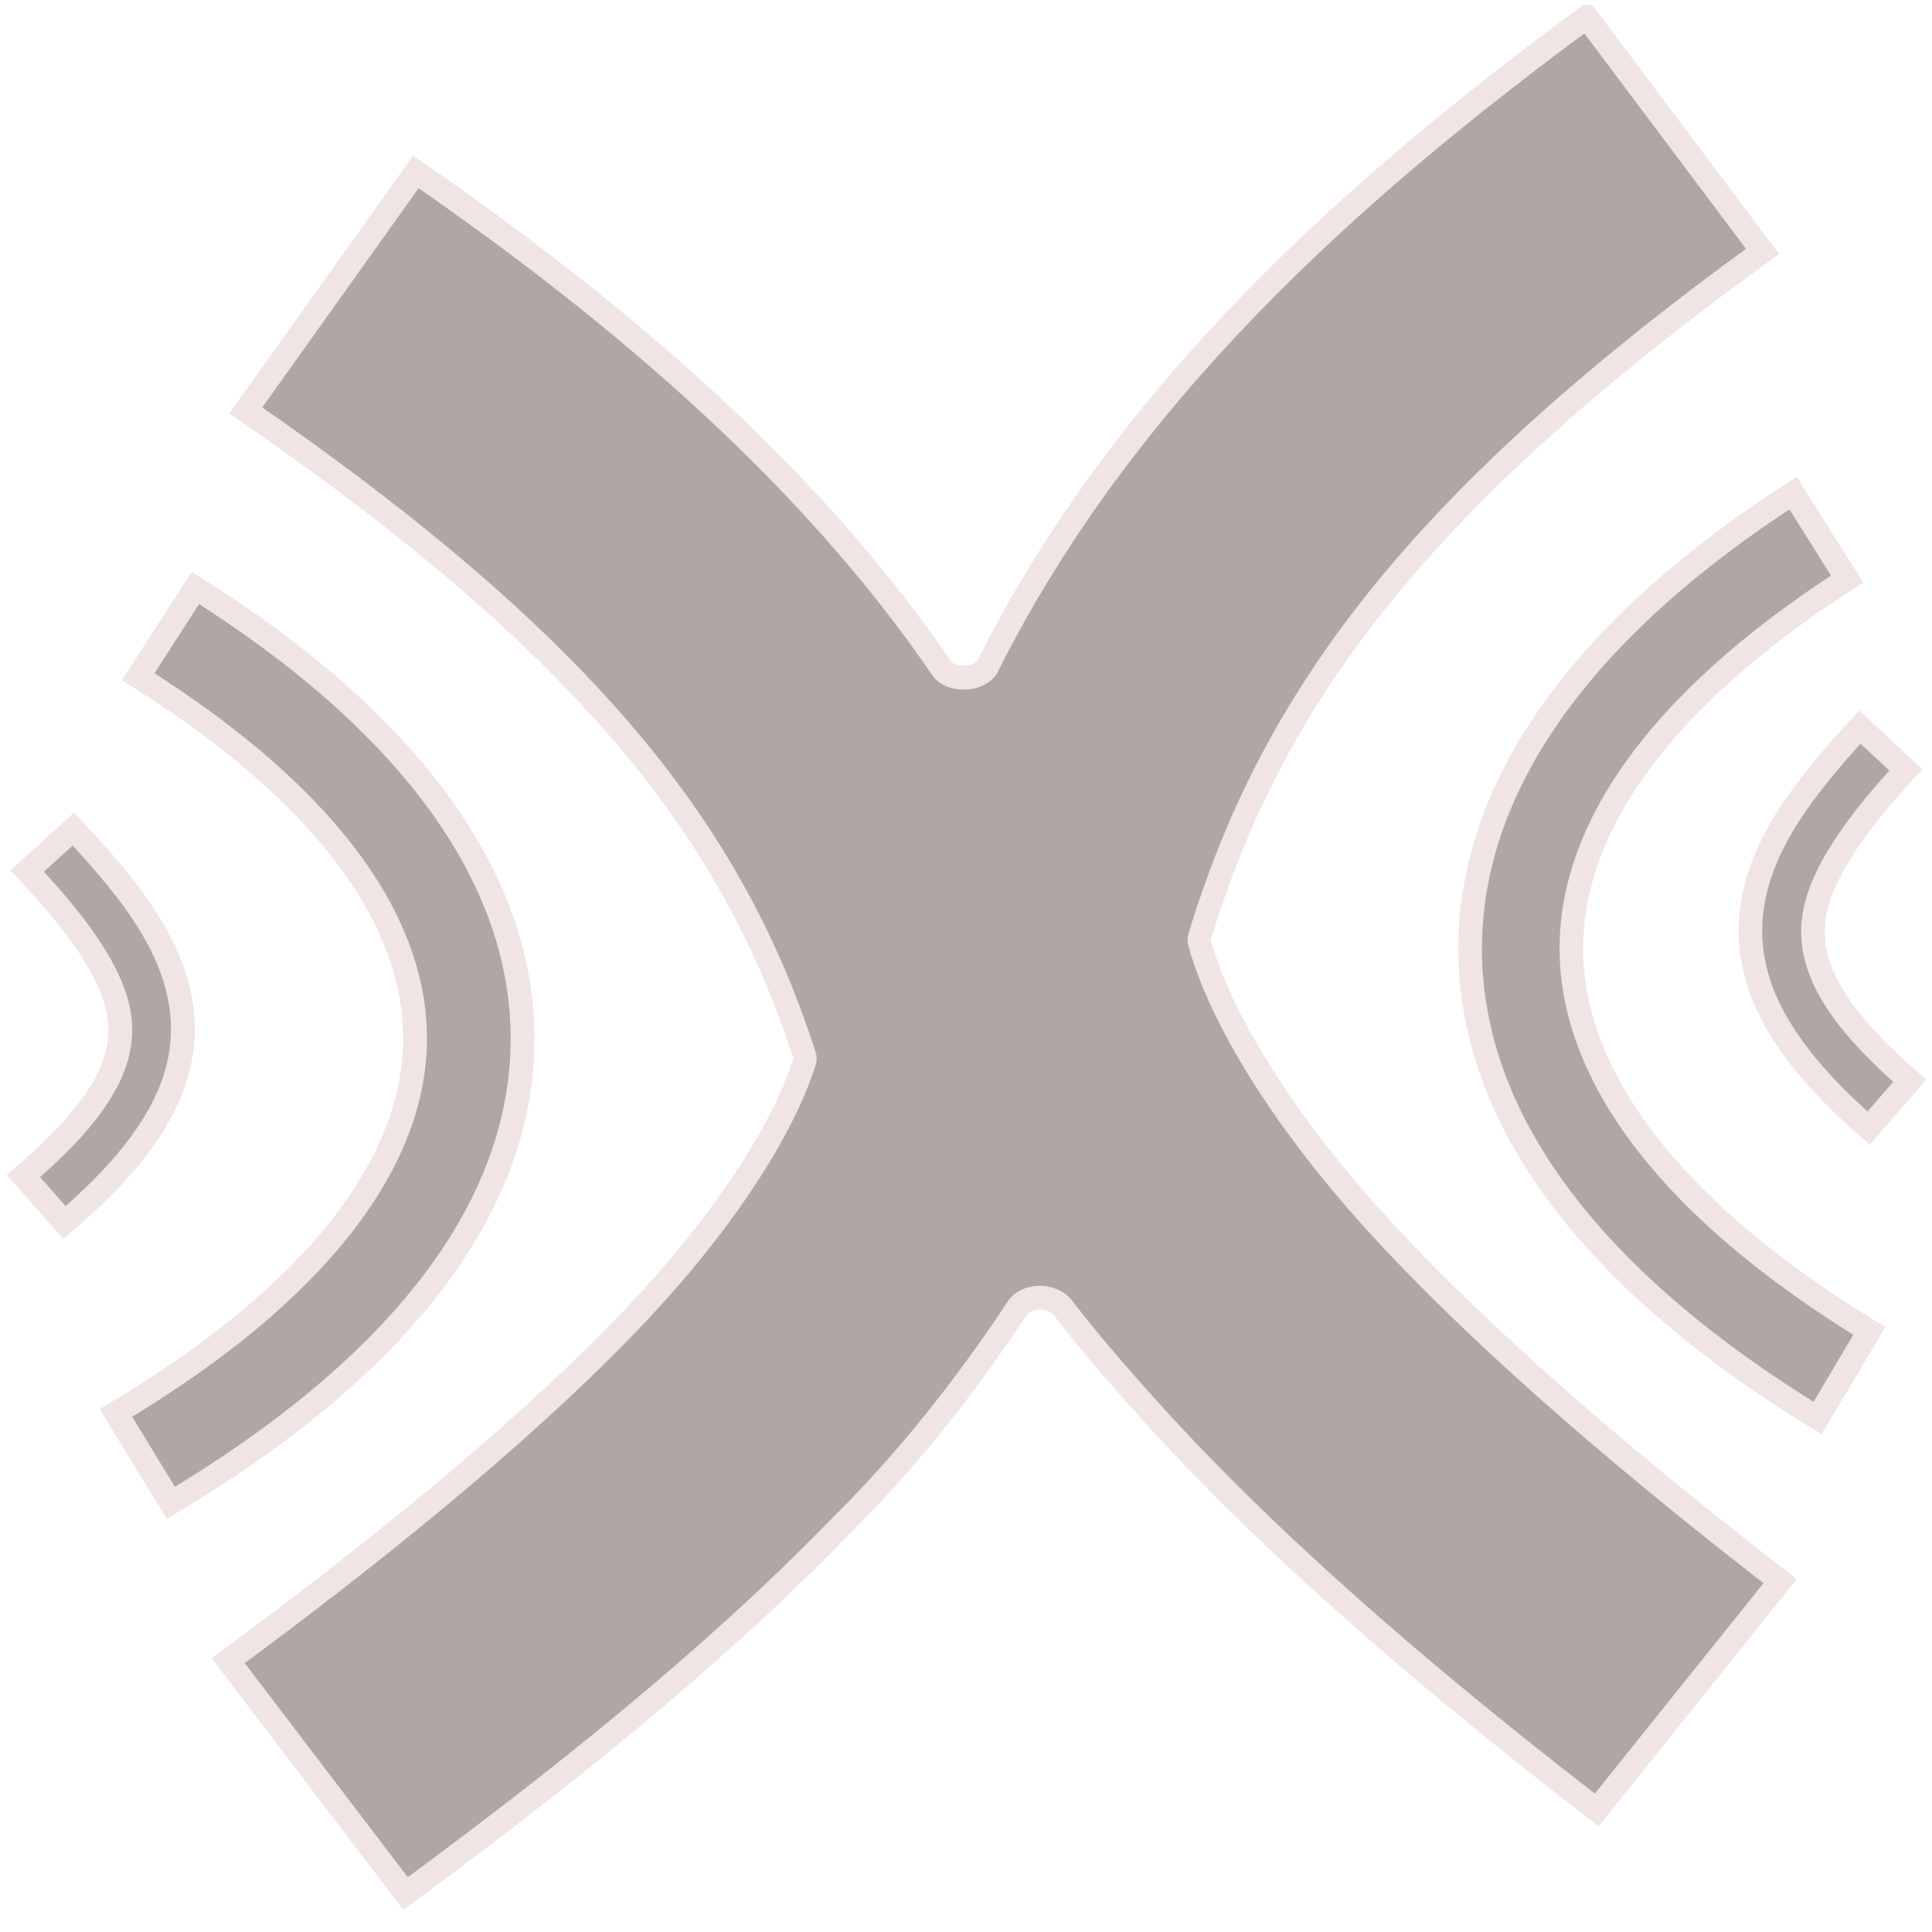
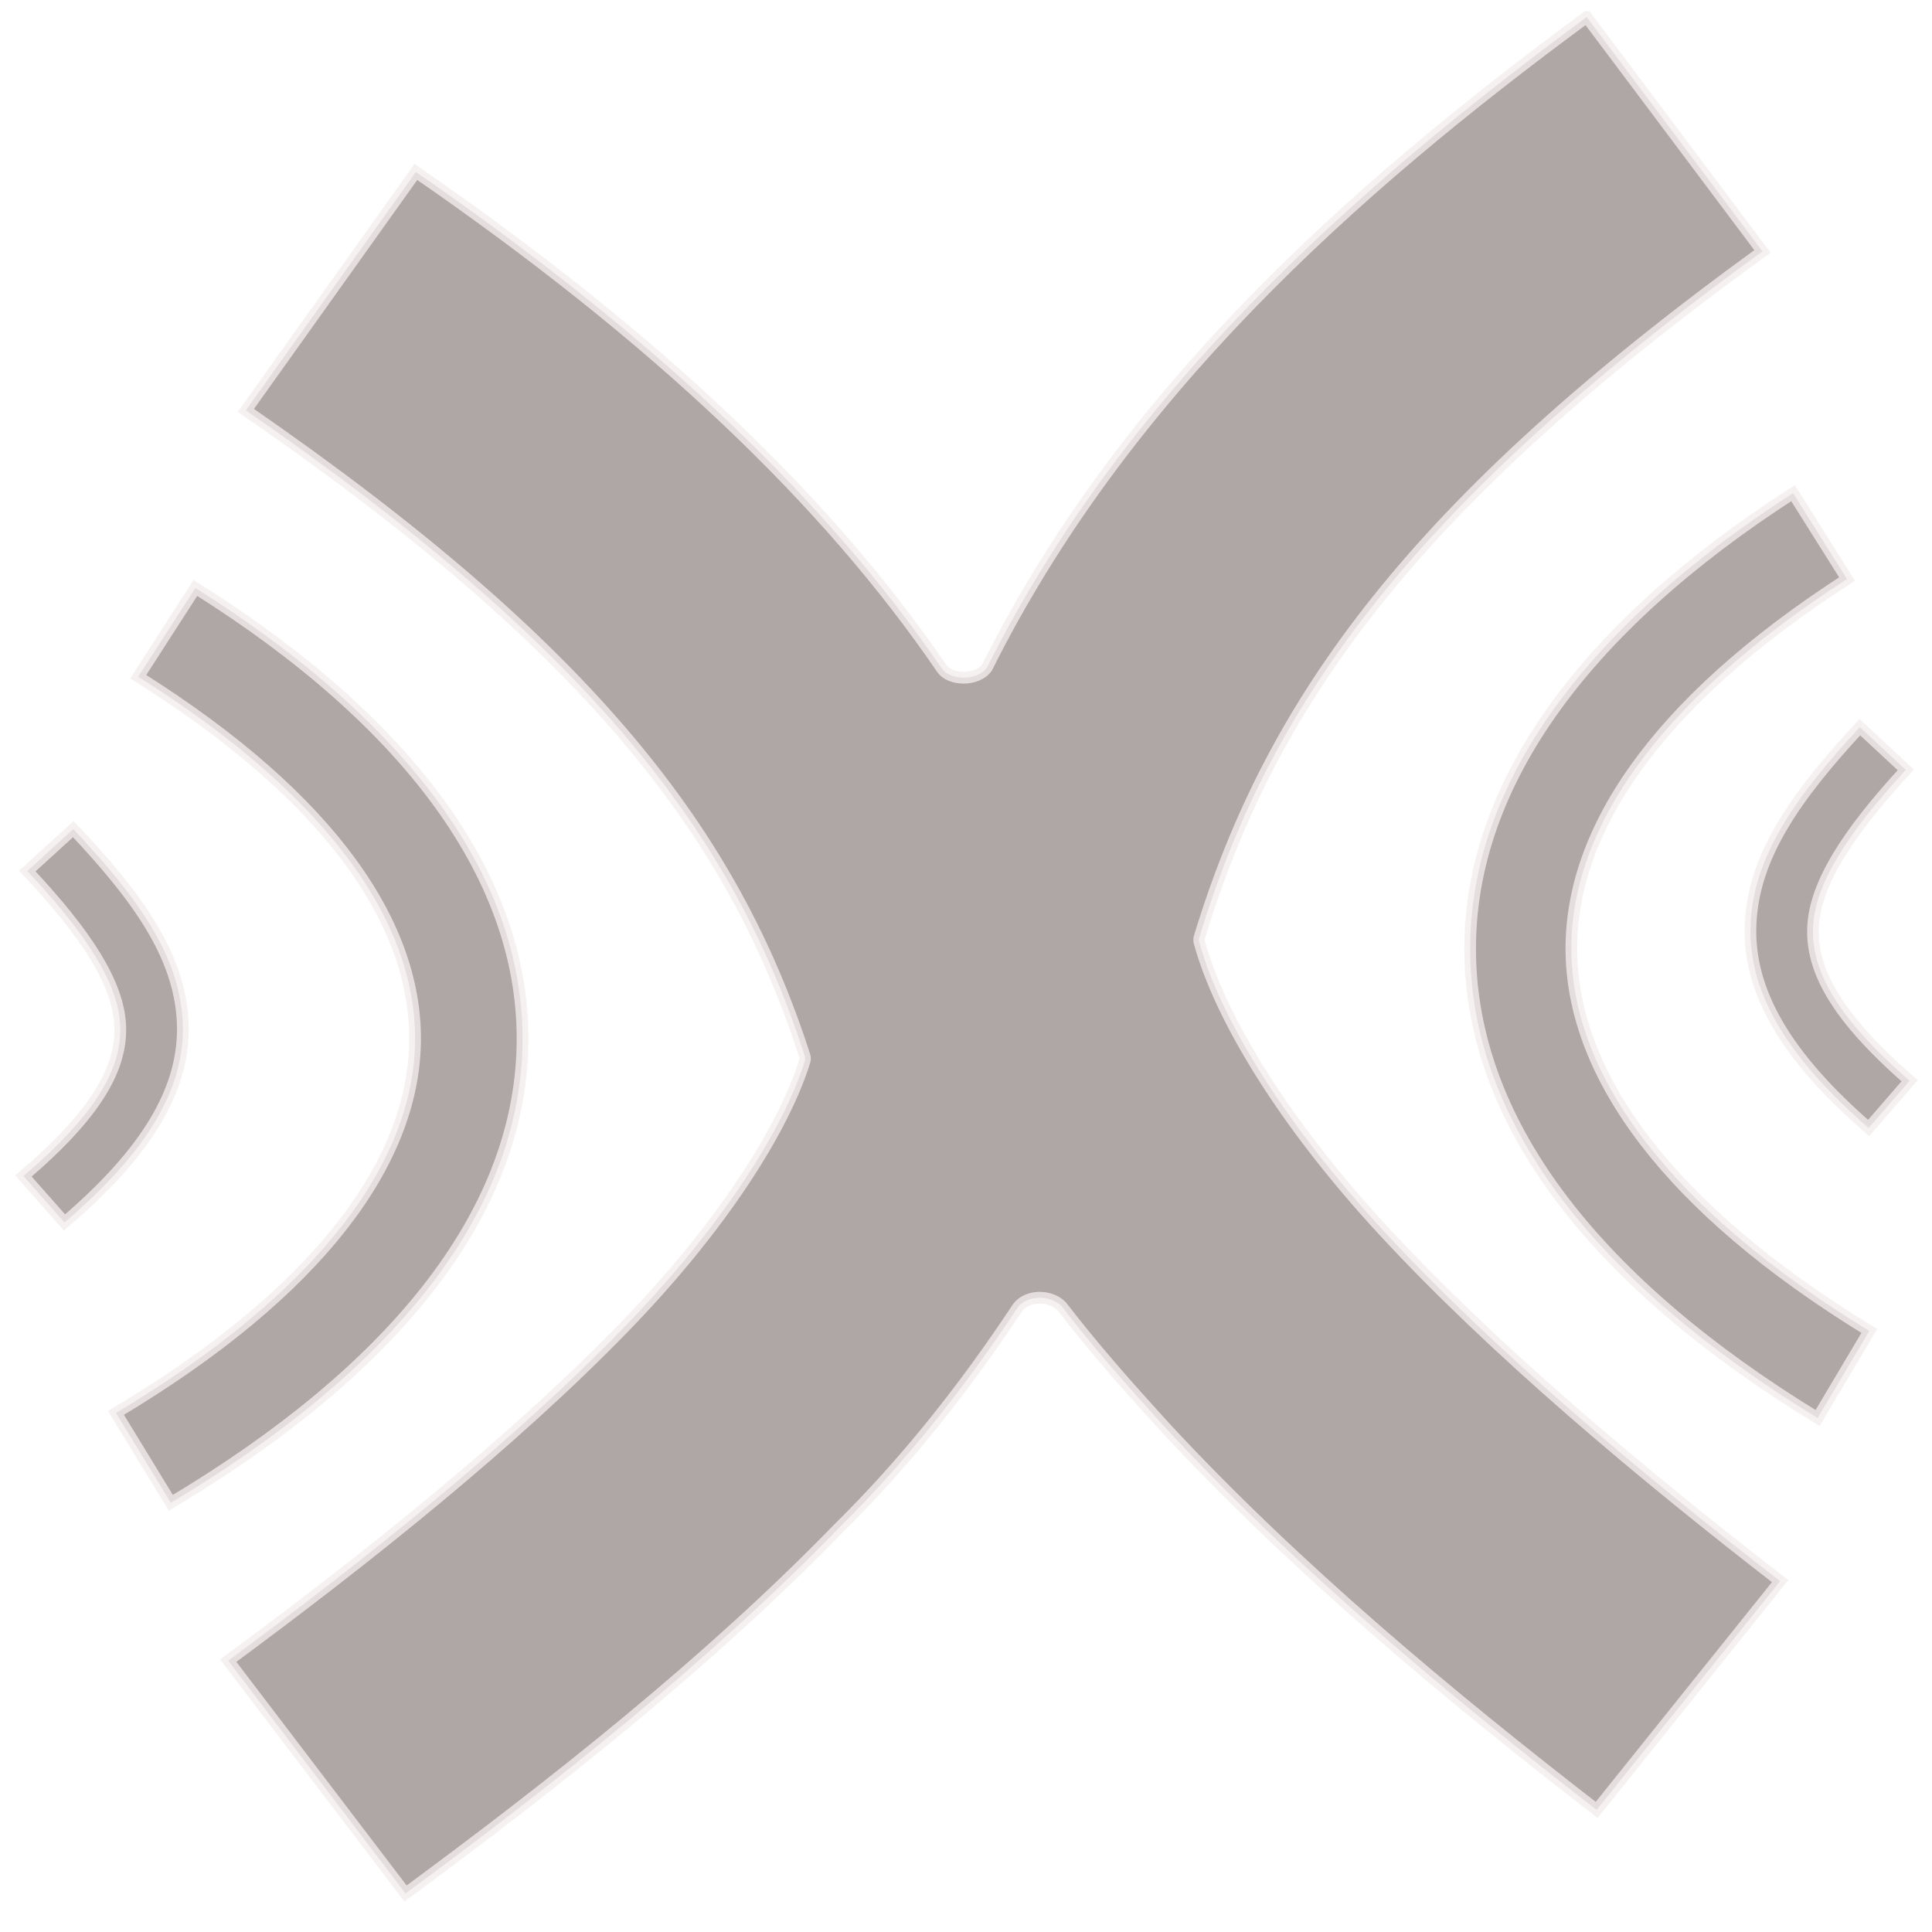
<svg xmlns="http://www.w3.org/2000/svg" width="500" height="500" id="svg2" version="1.1">
  <defs id="defs4">
    </defs>
  <g id="layer4" transform="translate(0,-552.3622)" />
  <g id="layer5" transform="translate(0,-552.3622)" />
  <g id="layer1" transform="translate(0,-552.3622)">
-     <g id="g3031" transform="matrix(1.024848,0,0,1.066556,-1.189431,-52.13976)" style="opacity:0.8;fill:#827373;fill-opacity:1;stroke:#e7d5d5;stroke-width:5.81;stroke-miterlimit:4;stroke-opacity:1;stroke-dasharray:none">
-       <path style="font-size:medium;font-style:normal;font-variant:normal;font-weight:normal;font-stretch:normal;text-indent:0;text-align:start;text-decoration:none;line-height:normal;letter-spacing:normal;word-spacing:normal;text-transform:none;direction:ltr;block-progression:tb;writing-mode:lr-tb;text-anchor:start;opacity:0.8;color:#000000;fill:#827373;fill-opacity:1;stroke:#e7d5d5;stroke-width:5.81;stroke-miterlimit:4;stroke-opacity:1;stroke-dasharray:none;marker:none;visibility:visible;display:inline;overflow:visible;enable-background:accumulate;font-family:Bitstream Vera Sans;-inkscape-font-specification:Bitstream Vera Sans" d="m 401.835,570.915 c -59.886,42.384 -117.113,91.835 -151.426,157.825 -2.464,3.336 -9.32,3.167 -11.378,0.301 -29.205,-41.068 -72.158,-80.287 -132.847,-120.543 l -42.942,57.862 c 87.469,57.992 123.077,102.914 141.137,156.643 0.134,0.408 0.134,0.854 0,1.262 -5.29,16.322 -20.79,40.032 -45.656,64.622 -28.005,27.695 -64.804,55.974 -99.94,80.845 l 44.784,56.51 c 36.739,-25.995 76.317,-55.943 109.246,-88.506 17.115,-16.195 31.997,-34.317 45.331,-53.67 2.301,-3.013 8.093,-3.234 11.115,-0.318 8.138,10.178 16.982,19.757 25.949,29.203 32.868,34.136 72.406,65.707 109.149,93.012 l 46.335,-55.519 c -35.14,-26.122 -72.058,-55.832 -100.134,-84.991 -25.414,-26.395 -41.4,-51.951 -46.529,-70.029 -0.115,-0.381 -0.115,-0.791 0,-1.172 18.19,-57.493 54.176,-105.198 142.204,-166.466 l -44.396,-56.871 z" id="path4795-9" />
-       <path d="m 104.938,830.844 c -17.199,11.219 -26.675,24.428 -26.312,38.375 0.362,13.95 10.438,26.896 28.312,37.969 L 111.156,900 C 94.58,889.725 87.133,878.905 86.875,868.969 c -0.258,-9.933 6.6,-20.675 22.469,-31.031 l -4.406,-7.094 z" id="path5376" style="font-size:medium;font-style:normal;font-variant:normal;font-weight:normal;font-stretch:normal;text-indent:0;text-align:start;text-decoration:none;line-height:normal;letter-spacing:normal;word-spacing:normal;text-transform:none;direction:ltr;block-progression:tb;writing-mode:lr-tb;text-anchor:start;opacity:0.8;color:#000000;fill:#827373;fill-opacity:1;stroke:#e7d5d5;stroke-width:1.925;stroke-miterlimit:4;stroke-opacity:1;stroke-dasharray:none;marker:none;visibility:visible;display:inline;overflow:visible;enable-background:accumulate;font-family:Bitstream Vera Sans;-inkscape-font-specification:Bitstream Vera Sans" transform="matrix(3.097912,0,0,2.93978,128.8599,-1756.063)" />
-       <path d="m 105.188,852.219 c -5.127,5.621 -8.651,10.552 -8.906,16.219 -0.256,5.669 3.011,11.053 9.625,16.875 l 3.344,-3.906 c -6.08,-5.353 -8.033,-9.196 -7.875,-12.688 0.158,-3.494 2.699,-7.632 7.562,-12.969 l -3.75,-3.531 z" id="path5400" style="font-size:medium;font-style:normal;font-variant:normal;font-weight:normal;font-stretch:normal;text-indent:0;text-align:start;text-decoration:none;line-height:normal;letter-spacing:normal;word-spacing:normal;text-transform:none;direction:ltr;block-progression:tb;writing-mode:lr-tb;text-anchor:start;opacity:0.8;color:#000000;fill:#827373;fill-opacity:1;stroke:#e7d5d5;stroke-width:1.925;stroke-miterlimit:4;stroke-opacity:1;stroke-dasharray:none;marker:none;visibility:visible;display:inline;overflow:visible;enable-background:accumulate;font-family:Bitstream Vera Sans;-inkscape-font-specification:Bitstream Vera Sans" transform="matrix(3.097912,0,0,2.93978,144.9536,-1762.124)" />
-       <path transform="matrix(-3.101921,0,0,2.884096,376.2054,-1685.884)" d="M 105,830.531 C 87.638,841.802 78.008,855.107 78.375,869.219 78.742,883.331 88.964,896.377 107,907.5 l 4.469,-7.562 C 94.787,889.648 87.381,878.831 87.125,868.969 86.869,859.107 93.681,848.373 109.656,838 L 105,830.531 z" id="path5376-6" style="font-size:medium;font-style:normal;font-variant:normal;font-weight:normal;font-stretch:normal;text-indent:0;text-align:start;text-decoration:none;line-height:normal;letter-spacing:normal;word-spacing:normal;text-transform:none;direction:ltr;block-progression:tb;writing-mode:lr-tb;text-anchor:start;opacity:0.8;color:#000000;fill:#827373;fill-opacity:1;stroke:#e7d5d5;stroke-width:1.942;stroke-miterlimit:4;stroke-opacity:1;stroke-dasharray:none;marker:none;visibility:visible;display:inline;overflow:visible;enable-background:accumulate;font-family:Bitstream Vera Sans;-inkscape-font-specification:Bitstream Vera Sans" />
-       <path transform="matrix(-3.101921,0,0,2.884096,345.9618,-1689.924)" d="m 105.188,852.219 c -5.126,5.62 -8.651,10.558 -8.906,16.219 -0.255,5.661 3.014,11.055 9.625,16.875 l 3.344,-3.906 c -6.082,-5.355 -8.033,-9.19 -7.875,-12.688 0.158,-3.501 2.698,-7.631 7.562,-12.969 l -3.75,-3.531 z" id="path5400-5" style="font-size:medium;font-style:normal;font-variant:normal;font-weight:normal;font-stretch:normal;text-indent:0;text-align:start;text-decoration:none;line-height:normal;letter-spacing:normal;word-spacing:normal;text-transform:none;direction:ltr;block-progression:tb;writing-mode:lr-tb;text-anchor:start;opacity:0.8;color:#000000;fill:#827373;fill-opacity:1;stroke:#e7d5d5;stroke-width:1.942;stroke-miterlimit:4;stroke-opacity:1;stroke-dasharray:none;marker:none;visibility:visible;display:inline;overflow:visible;enable-background:accumulate;font-family:Bitstream Vera Sans;-inkscape-font-specification:Bitstream Vera Sans" />
+     <g id="g3031" transform="matrix(1.024848,0,0,1.066556,-1.189431,-52.13976)" style="opacity:0.8;fill:#827373;fill-opacity:1;stroke:#ede4e4;stroke-width:2.869;stroke-miterlimit:4;stroke-opacity:0.784;stroke-dasharray:none">
+       <path style="font-size:medium;font-style:normal;font-variant:normal;font-weight:normal;font-stretch:normal;text-indent:0;text-align:start;text-decoration:none;line-height:normal;letter-spacing:normal;word-spacing:normal;text-transform:none;direction:ltr;block-progression:tb;writing-mode:lr-tb;text-anchor:start;opacity:0.8;color:#000000;fill:#827373;fill-opacity:1;stroke:#ede4e4;stroke-width:2.869;stroke-miterlimit:4;stroke-opacity:0.784;stroke-dasharray:none;marker:none;visibility:visible;display:inline;overflow:visible;enable-background:accumulate;font-family:Bitstream Vera Sans;-inkscape-font-specification:Bitstream Vera Sans" d="m 401.835,570.915 c -59.886,42.384 -117.113,91.835 -151.426,157.825 -2.464,3.336 -9.32,3.167 -11.378,0.301 -29.205,-41.068 -72.158,-80.287 -132.847,-120.543 l -42.942,57.862 c 87.469,57.992 123.077,102.914 141.137,156.643 0.134,0.408 0.134,0.854 0,1.262 -5.29,16.322 -20.79,40.032 -45.656,64.622 -28.005,27.695 -64.804,55.974 -99.94,80.845 l 44.784,56.51 c 36.739,-25.995 76.317,-55.943 109.246,-88.506 17.115,-16.195 31.997,-34.317 45.331,-53.67 2.301,-3.013 8.093,-3.234 11.115,-0.318 8.138,10.178 16.982,19.757 25.949,29.203 32.868,34.136 72.406,65.707 109.149,93.012 l 46.335,-55.519 c -35.14,-26.122 -72.058,-55.832 -100.134,-84.991 -25.414,-26.395 -41.4,-51.951 -46.529,-70.029 -0.115,-0.381 -0.115,-0.791 0,-1.172 18.19,-57.493 54.176,-105.198 142.204,-166.466 l -44.396,-56.871 z" id="path4795-9" />
+       <path d="m 104.938,830.844 c -17.199,11.219 -26.675,24.428 -26.312,38.375 0.362,13.95 10.438,26.896 28.312,37.969 L 111.156,900 C 94.58,889.725 87.133,878.905 86.875,868.969 c -0.258,-9.933 6.6,-20.675 22.469,-31.031 l -4.406,-7.094 z" id="path5376" style="font-size:medium;font-style:normal;font-variant:normal;font-weight:normal;font-stretch:normal;text-indent:0;text-align:start;text-decoration:none;line-height:normal;letter-spacing:normal;word-spacing:normal;text-transform:none;direction:ltr;block-progression:tb;writing-mode:lr-tb;text-anchor:start;opacity:0.8;color:#000000;fill:#827373;fill-opacity:1;stroke:#ede4e4;stroke-width:0.951;stroke-miterlimit:4;stroke-opacity:0.784;stroke-dasharray:none;marker:none;visibility:visible;display:inline;overflow:visible;enable-background:accumulate;font-family:Bitstream Vera Sans;-inkscape-font-specification:Bitstream Vera Sans" transform="matrix(3.097912,0,0,2.93978,128.8599,-1756.063)" />
+       <path d="m 105.188,852.219 c -5.127,5.621 -8.651,10.552 -8.906,16.219 -0.256,5.669 3.011,11.053 9.625,16.875 l 3.344,-3.906 c -6.08,-5.353 -8.033,-9.196 -7.875,-12.688 0.158,-3.494 2.699,-7.632 7.562,-12.969 l -3.75,-3.531 z" id="path5400" style="font-size:medium;font-style:normal;font-variant:normal;font-weight:normal;font-stretch:normal;text-indent:0;text-align:start;text-decoration:none;line-height:normal;letter-spacing:normal;word-spacing:normal;text-transform:none;direction:ltr;block-progression:tb;writing-mode:lr-tb;text-anchor:start;opacity:0.8;color:#000000;fill:#827373;fill-opacity:1;stroke:#ede4e4;stroke-width:0.951;stroke-miterlimit:4;stroke-opacity:0.784;stroke-dasharray:none;marker:none;visibility:visible;display:inline;overflow:visible;enable-background:accumulate;font-family:Bitstream Vera Sans;-inkscape-font-specification:Bitstream Vera Sans" transform="matrix(3.097912,0,0,2.93978,144.9536,-1762.124)" />
+       <path transform="matrix(-3.101921,0,0,2.884096,376.2054,-1685.884)" d="M 105,830.531 C 87.638,841.802 78.008,855.107 78.375,869.219 78.742,883.331 88.964,896.377 107,907.5 l 4.469,-7.562 C 94.787,889.648 87.381,878.831 87.125,868.969 86.869,859.107 93.681,848.373 109.656,838 L 105,830.531 z" id="path5376-6" style="font-size:medium;font-style:normal;font-variant:normal;font-weight:normal;font-stretch:normal;text-indent:0;text-align:start;text-decoration:none;line-height:normal;letter-spacing:normal;word-spacing:normal;text-transform:none;direction:ltr;block-progression:tb;writing-mode:lr-tb;text-anchor:start;opacity:0.8;color:#000000;fill:#827373;fill-opacity:1;stroke:#ede4e4;stroke-width:0.959;stroke-miterlimit:4;stroke-opacity:0.784;stroke-dasharray:none;marker:none;visibility:visible;display:inline;overflow:visible;enable-background:accumulate;font-family:Bitstream Vera Sans;-inkscape-font-specification:Bitstream Vera Sans" />
+       <path transform="matrix(-3.101921,0,0,2.884096,345.9618,-1689.924)" d="m 105.188,852.219 c -5.126,5.62 -8.651,10.558 -8.906,16.219 -0.255,5.661 3.014,11.055 9.625,16.875 l 3.344,-3.906 c -6.082,-5.355 -8.033,-9.19 -7.875,-12.688 0.158,-3.501 2.698,-7.631 7.562,-12.969 l -3.75,-3.531 z" id="path5400-5" style="font-size:medium;font-style:normal;font-variant:normal;font-weight:normal;font-stretch:normal;text-indent:0;text-align:start;text-decoration:none;line-height:normal;letter-spacing:normal;word-spacing:normal;text-transform:none;direction:ltr;block-progression:tb;writing-mode:lr-tb;text-anchor:start;opacity:0.8;color:#000000;fill:#827373;fill-opacity:1;stroke:#ede4e4;stroke-width:0.959;stroke-miterlimit:4;stroke-opacity:0.784;stroke-dasharray:none;marker:none;visibility:visible;display:inline;overflow:visible;enable-background:accumulate;font-family:Bitstream Vera Sans;-inkscape-font-specification:Bitstream Vera Sans" />
    </g>
  </g>
</svg>
